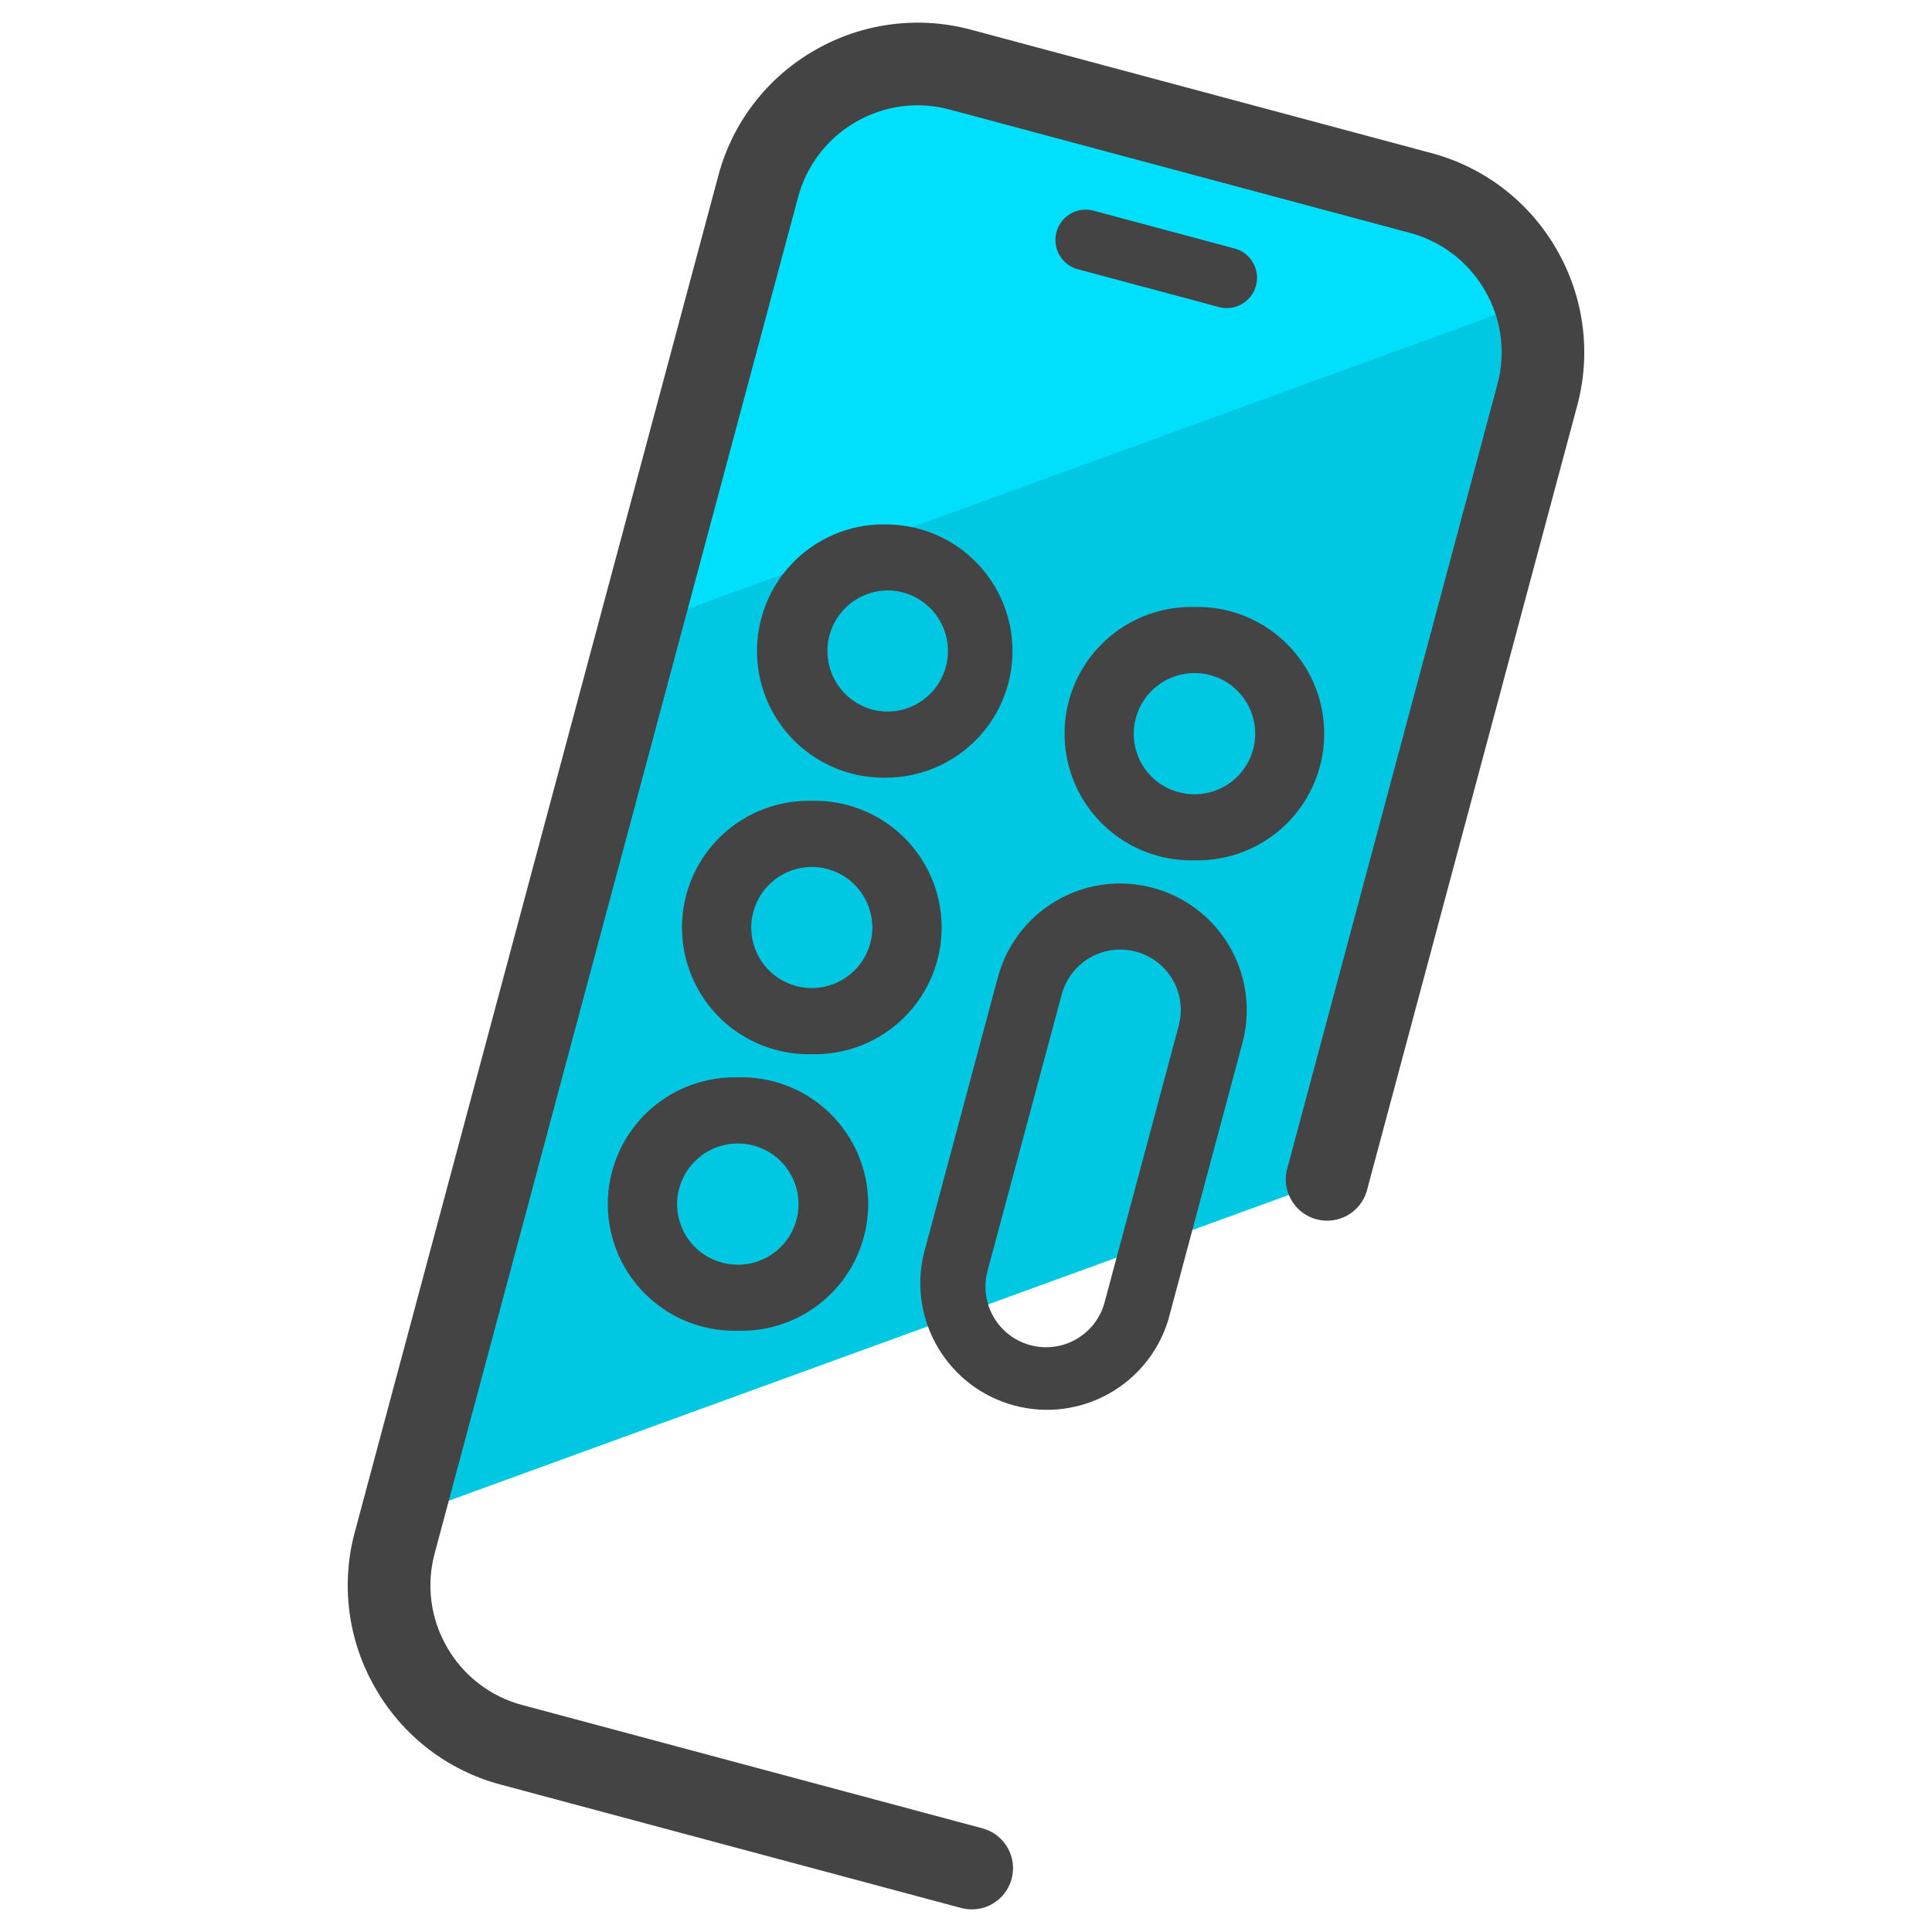
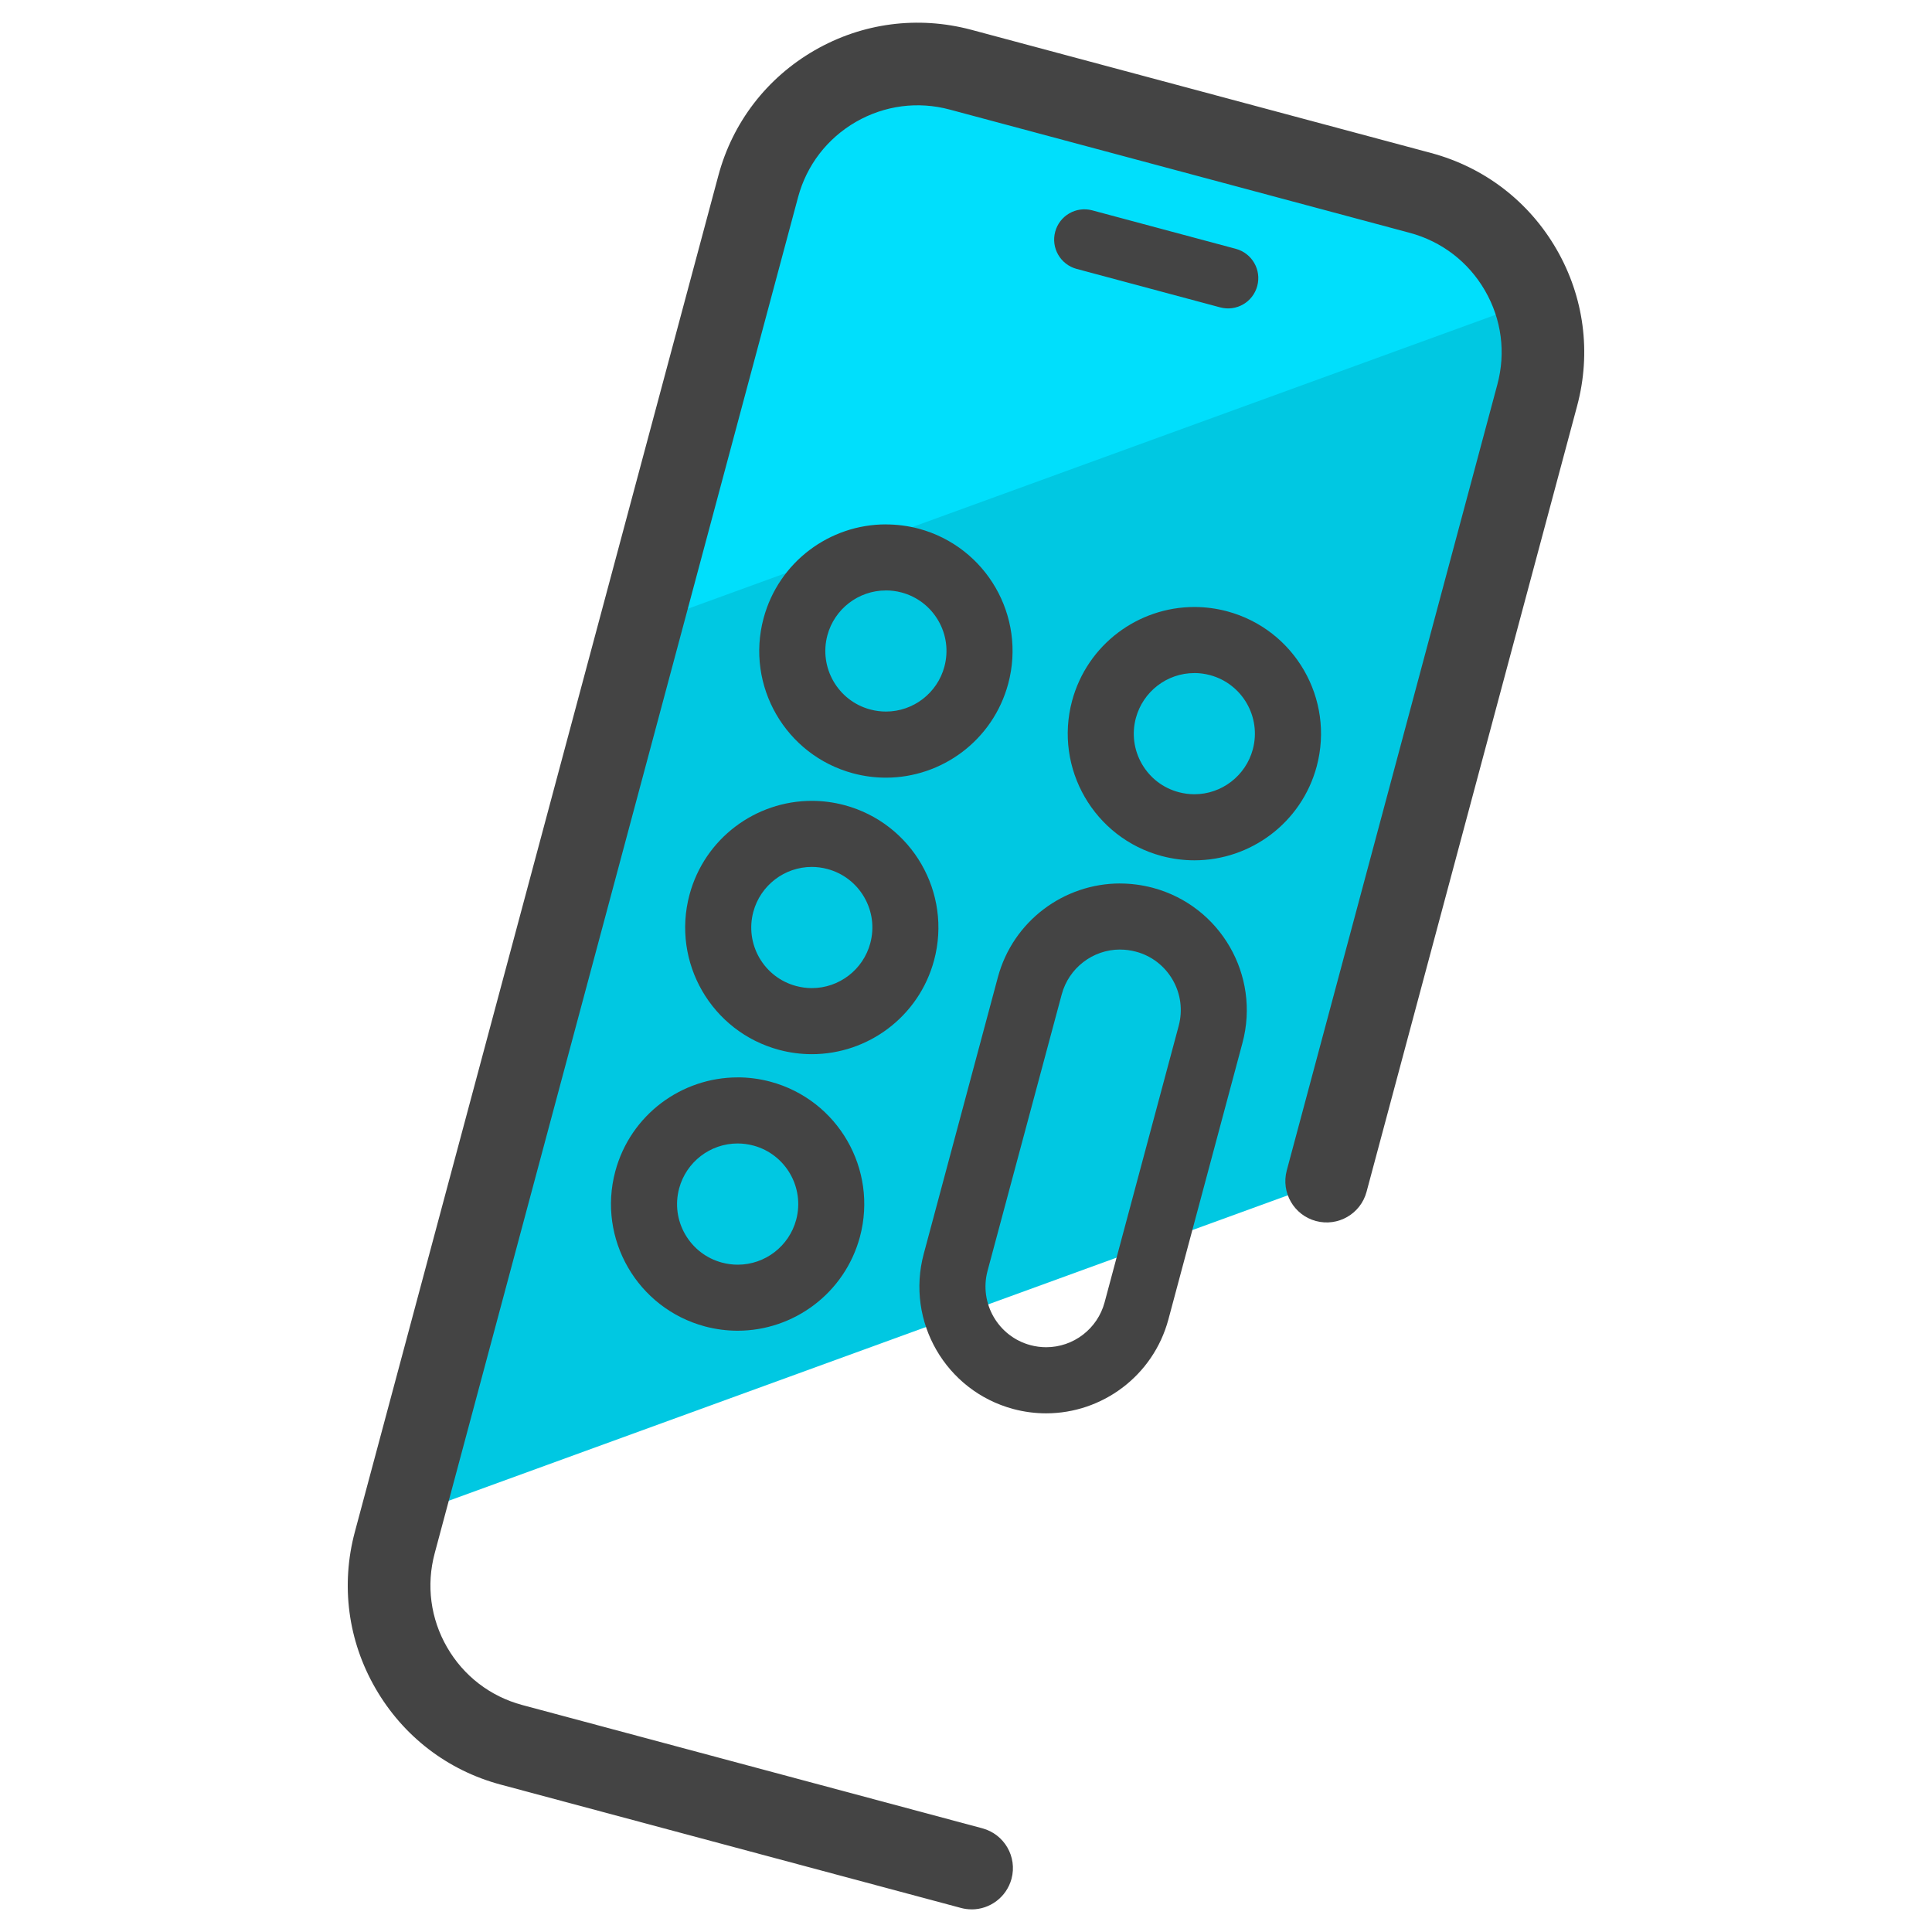
<svg xmlns="http://www.w3.org/2000/svg" version="1" viewBox="0 0 50 50">
-   <path fill="#00C8E2" d="M34.332 30.57l5.45-20.343a4.272 4.272 0 0 0-3.022-5.235l-11.904-3.19a4.275 4.275 0 0 0-5.235 3.023l-9.233 34.46 23.945-8.716z" />
-   <path fill="#00DFFC" d="M39.61 7.817a4.261 4.261 0 0 0-2.956-2.825L24.75 1.802a4.275 4.275 0 0 0-5.235 3.022l-3.06 11.42L39.61 7.818z" />
-   <path fill="#444" d="M25.145 49.414c-.092 0-.185-.012-.277-.037l-11.904-3.19a5.298 5.298 0 0 1-3.245-2.49 5.3 5.3 0 0 1-.535-4.053L18.59 4.548a5.302 5.302 0 0 1 2.49-3.244A5.325 5.325 0 0 1 25.134.77l11.904 3.19a5.313 5.313 0 0 1 3.244 2.49 5.31 5.31 0 0 1 .534 4.055l-5.45 20.34a1.07 1.07 0 0 1-2.065-.553l5.45-20.34a3.17 3.17 0 0 0-.32-2.432 3.191 3.191 0 0 0-1.946-1.494L24.58 2.836a3.183 3.183 0 0 0-2.432.32 3.193 3.193 0 0 0-1.494 1.947L11.25 40.198a3.184 3.184 0 0 0 .32 2.433 3.184 3.184 0 0 0 1.947 1.495l11.904 3.19a1.067 1.067 0 0 1-.275 2.099z" />
-   <path fill="#444" d="M19.09 29.593a1.569 1.569 0 1 1-.405 3.083 1.56 1.56 0 0 1-.952-.73 1.57 1.57 0 0 1 1.356-2.353m0-1.71a3.279 3.279 0 1 0 .002 6.556 3.28 3.28 0 1 0-.003-6.557zm1.918-5.447a1.57 1.57 0 0 1 1.516 1.974 1.57 1.57 0 0 1-1.919 1.108 1.566 1.566 0 0 1-1.108-1.92 1.57 1.57 0 0 1 1.513-1.162m0-1.71a3.279 3.279 0 1 0 .002 6.556 3.279 3.279 0 1 0-.004-6.556zm1.915-5.446a1.568 1.568 0 1 1 .003 3.135 1.568 1.568 0 0 1-.002-3.134m0-1.71a3.278 3.278 0 1 0 .003 6.555c1.447 0 2.77-.966 3.164-2.43a3.276 3.276 0 0 0-3.166-4.124zM30.907 17.418a1.569 1.569 0 1 1-.403 3.083 1.561 1.561 0 0 1-1.108-1.918 1.57 1.57 0 0 1 1.513-1.164m0-1.71a3.279 3.279 0 1 0 .003 6.556 3.279 3.279 0 1 0-.003-6.556zm-1.919 8.866c.135 0 .272.018.407.054a1.561 1.561 0 0 1 1.108 1.918l-1.918 7.157a1.568 1.568 0 0 1-3.03-.812l1.92-7.156a1.568 1.568 0 0 1 1.51-1.162m0-1.71a3.28 3.28 0 0 0-3.163 2.43l-1.918 7.157a3.279 3.279 0 0 0 6.332 1.696l1.917-7.157a3.278 3.278 0 0 0-3.167-4.125zM31.578 7.955l-3.716-.996a.785.785 0 0 1 .406-1.515l3.716.996a.785.785 0 0 1-.406 1.515z" />
+   <path fill="#00C8E2" d="M34.332 30.57l5.45-20.343c.612-2.28-.74-4.625-3.022-5.235l-11.904-3.19c-2.28-.61-4.624.742-5.235 3.023l-9.233 34.46 23.945-8.716z" />
+   <path fill="#00DFFC" d="M39.61 7.817c-.43-1.336-1.5-2.435-2.956-2.825L24.75 1.802c-2.28-.61-4.624.742-5.235 3.022l-3.06 11.42L39.61 7.818z" />
+   <path fill="#444" d="M25.145 49.414c-.092 0-.185-.012-.277-.037l-11.904-3.19c-1.38-.368-2.53-1.252-3.245-2.49-.715-1.235-.904-2.675-.535-4.053L18.59 4.548c.368-1.378 1.253-2.53 2.49-3.244 1.235-.713 2.676-.9 4.054-.534l11.904 3.19c1.378.37 2.53 1.254 3.244 2.49.714 1.236.903 2.676.534 4.055l-5.45 20.34c-.153.57-.74.908-1.31.755-.57-.153-.907-.738-.755-1.308l5.45-20.34c.223-.827.11-1.69-.32-2.432-.427-.74-1.12-1.272-1.946-1.494L24.58 2.836c-.826-.222-1.69-.108-2.432.32-.74.428-1.272 1.12-1.494 1.947L11.25 40.198c-.222.827-.108 1.692.32 2.433.428.743 1.12 1.273 1.947 1.495l11.904 3.19c.57.152.91.737.757 1.307-.13.477-.56.792-1.032.792z" />
+   <path fill="#444" d="M19.09 29.593c.135 0 .272.018.407.054.835.224 1.332 1.085 1.108 1.92-.183.684-.805 1.163-1.512 1.163-.136 0-.273-.018-.408-.054-.404-.108-.742-.368-.952-.73-.21-.363-.265-.785-.157-1.19.184-.685.806-1.163 1.513-1.163m0-1.71c-1.448 0-2.772.966-3.165 2.43-.468 1.748.57 3.545 2.317 4.014.284.076.57.112.85.112 1.447 0 2.77-.967 3.164-2.43.468-1.75-.57-3.546-2.317-4.015-.285-.076-.57-.112-.85-.112zM21.007 22.436c.136 0 .273.018.407.054.404.108.742.368.952.73.21.363.265.785.157 1.19-.183.683-.805 1.162-1.512 1.162-.135 0-.272-.018-.407-.054-.404-.108-.742-.368-.952-.73-.208-.363-.264-.785-.156-1.19.184-.684.806-1.162 1.513-1.162m0-1.71c-1.448 0-2.772.966-3.165 2.43-.468 1.748.57 3.545 2.317 4.014.283.076.568.112.85.112 1.446 0 2.77-.966 3.163-2.43.468-1.748-.57-3.545-2.317-4.014-.283-.076-.57-.112-.85-.112zM22.924 15.28c.136 0 .273.017.407.053.405.108.743.368.953.73.21.363.265.785.157 1.19-.183.683-.805 1.162-1.512 1.162-.136 0-.273-.018-.408-.054-.835-.223-1.332-1.084-1.108-1.92.184-.683.806-1.16 1.512-1.16m0-1.71c-1.447 0-2.77.965-3.164 2.43-.468 1.747.57 3.544 2.317 4.013.284.076.57.112.85.112 1.447 0 2.77-.966 3.164-2.43.47-1.748-.568-3.545-2.316-4.014-.284-.075-.57-.11-.85-.11z" />
+   <g>
+     <path fill="#444" d="M30.907 17.418c.136 0 .273.018.408.054.835.224 1.332 1.085 1.108 1.92-.183.684-.805 1.163-1.512 1.163-.135 0-.272-.018-.407-.054-.404-.107-.742-.367-.952-.73-.208-.362-.264-.784-.156-1.188.185-.686.806-1.164 1.513-1.164m0-1.71c-1.447 0-2.77.966-3.164 2.43-.468 1.748.57 3.545 2.317 4.014.284.076.57.112.85.112 1.447 0 2.77-.966 3.164-2.43.468-1.748-.57-3.545-2.317-4.014-.284-.076-.57-.112-.85-.112zM28.99 24.575c.135 0 .272.018.407.054.404.107.742.367.952.73.208.362.264.784.156 1.188l-1.918 7.157c-.183.684-.805 1.162-1.512 1.162-.136 0-.273-.018-.408-.054-.835-.224-1.332-1.085-1.11-1.92l1.92-7.156c.183-.684.805-1.162 1.51-1.162m0-1.71c-1.446 0-2.77.966-3.163 2.43l-1.918 7.157c-.468 1.748.57 3.545 2.318 4.014.284.076.57.112.85.112 1.447 0 2.77-.966 3.164-2.43l1.917-7.157c.468-1.747-.57-3.544-2.317-4.013-.284-.075-.57-.112-.85-.112z" />
+   </g>
+   <g>
+     <path fill="#444" d="M31.578 7.955l-3.716-.996c-.418-.113-.666-.543-.554-.96.112-.42.542-.667.96-.555l3.716.996c.418.113.666.543.554.96-.112.42-.54.667-.96.555z" />
+   </g>
</svg>
